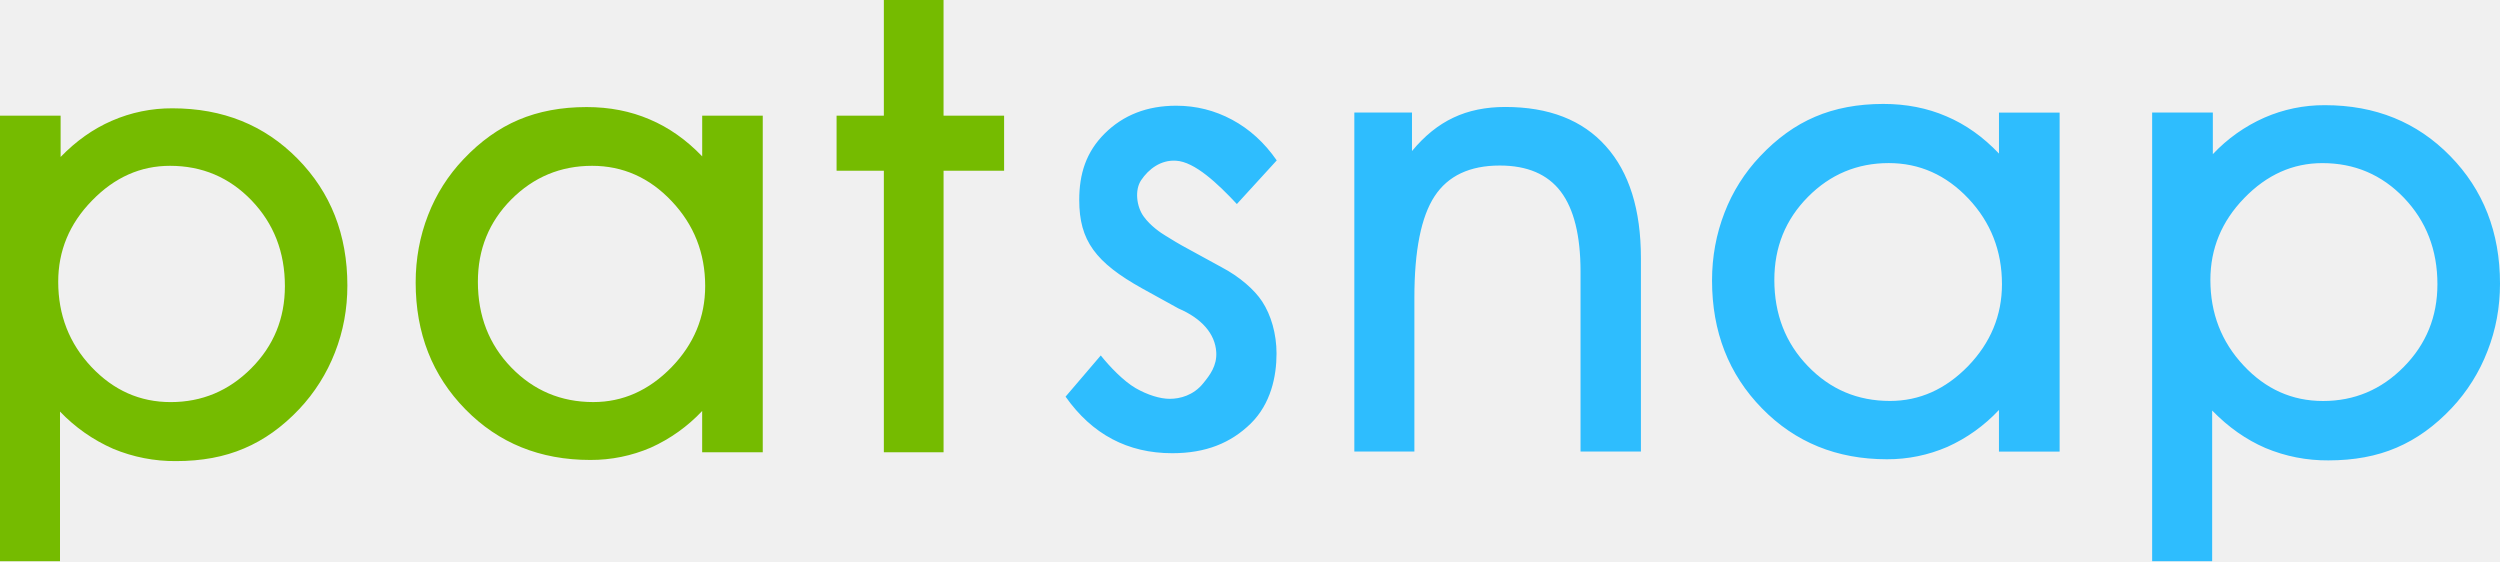
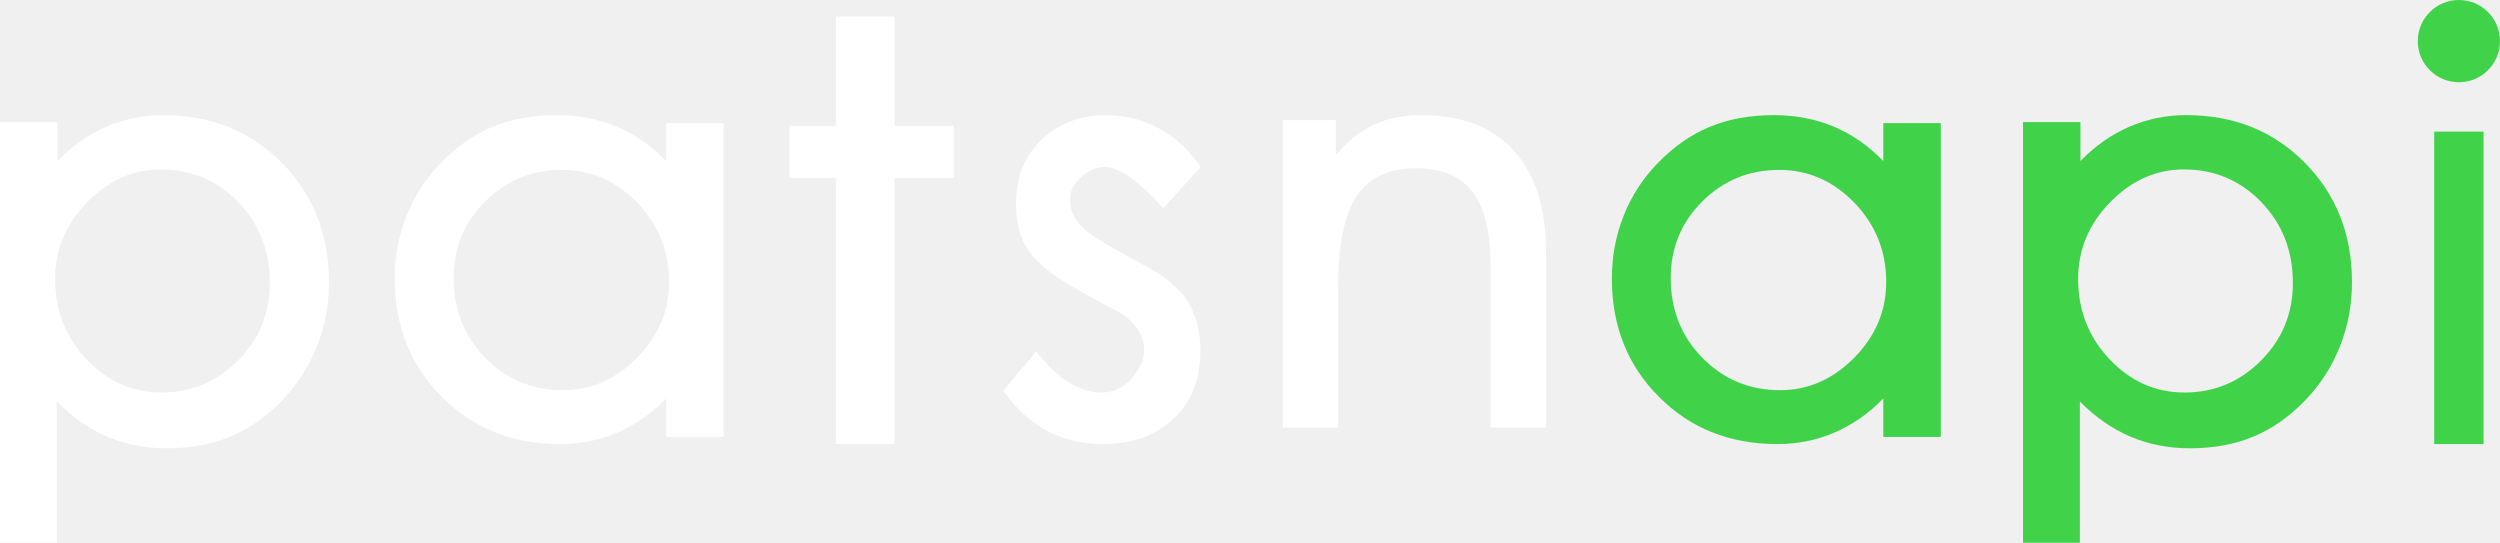
- <svg xmlns="http://www.w3.org/2000/svg" viewBox="0 0 98 22">
+ <svg xmlns="http://www.w3.org/2000/svg" viewBox="0 0 152 33">
  <g fill="none" fill-rule="evenodd">
-     <path fill="#75BB00" d="M34.647 17.73V6.694h-1.853v-2.16h1.853V0h2.34v4.533h2.374v2.16h-2.373V17.73h-2.341zm-15.914-6.684c0 1.335.434 2.457 1.31 3.36.876.903 1.948 1.355 3.215 1.355 1.154 0 2.175-.454 3.061-1.36.882-.908 1.324-1.972 1.324-3.186 0-1.296-.438-2.405-1.314-3.33C25.455 6.96 24.412 6.5 23.21 6.5c-1.235 0-2.291.44-3.167 1.318-.876.883-1.31 1.956-1.31 3.228zm8.792 6.685v-1.62a6.328 6.328 0 0 1-2.014 1.436 5.93 5.93 0 0 1-2.374.483c-1.963 0-3.596-.66-4.893-1.985-1.3-1.324-1.95-2.981-1.95-4.973 0-.928.163-1.81.487-2.641a6.667 6.667 0 0 1 1.391-2.193c.657-.695 1.378-1.212 2.158-1.542.78-.331 1.668-.499 2.666-.499.896 0 1.719.16 2.47.483.753.318 1.44.802 2.06 1.45V4.534H29.9V17.73h-2.375zM2.282 11.046c0 1.305.433 2.415 1.3 3.336.869.921 1.904 1.38 3.108 1.38 1.227 0 2.28-.441 3.16-1.325.88-.884 1.318-1.956 1.318-3.22 0-1.336-.436-2.453-1.307-3.361C8.991 6.952 7.925 6.5 6.664 6.5c-1.155 0-2.175.453-3.057 1.363-.886.904-1.325 1.968-1.325 3.182zm.07 5.088V22H0V4.533h2.376v1.62c.603-.623 1.272-1.1 2.013-1.421a5.848 5.848 0 0 1 2.37-.486c1.975 0 3.608.657 4.908 1.978 1.299 1.32 1.95 2.976 1.95 4.968 0 .918-.161 1.794-.487 2.625a6.864 6.864 0 0 1-1.401 2.22c-.658.696-1.377 1.21-2.158 1.54-.782.336-1.67.498-2.667.498a6.27 6.27 0 0 1-2.467-.482 6.493 6.493 0 0 1-2.085-1.46z" />
-     <path fill="#2EBDFE" d="M50.048 6.288l-1.563 1.71c-.757-.811-1.654-1.656-2.382-1.698-.596-.04-1.074.324-1.367.759-.263.385-.186 1.041.098 1.43.27.373.673.641.836.739.323.198.487.306.964.562l1.248.683c.716.375 1.296.888 1.594 1.344.349.53.564 1.27.564 2.041 0 .908-.227 1.97-1.007 2.741-.782.767-1.766 1.167-3.08 1.167-1.745 0-3.142-.739-4.183-2.217l1.38-1.615c.354.443.894 1.006 1.366 1.28.473.273.968.42 1.335.42.405 0 .929-.134 1.31-.603.26-.318.549-.69.516-1.23-.044-.717-.57-1.319-1.477-1.707l-1.421-.784c-1.835-1.022-2.473-1.88-2.473-3.47 0-1.024.268-1.88 1-2.608.73-.724 1.663-1.088 2.8-1.088.78 0 1.512.183 2.197.552.686.37 1.267.9 1.745 1.592zm36.599 4.683c0 1.313.433 2.43 1.303 3.358.867.928 1.904 1.39 3.113 1.39 1.228 0 2.284-.444 3.163-1.334.88-.89 1.321-1.97 1.321-3.243 0-1.345-.437-2.47-1.308-3.384-.873-.91-1.939-1.364-3.202-1.364-1.157 0-2.178.456-3.064 1.372-.885.91-1.326 1.981-1.326 3.205zm.07 5.122V22h-2.353V4.412h2.379v1.631a6.234 6.234 0 0 1 2.017-1.43 5.827 5.827 0 0 1 2.374-.49c1.977 0 3.612.661 4.913 1.992C97.348 7.443 98 9.111 98 11.117c0 .924-.161 1.806-.49 2.643a6.855 6.855 0 0 1-1.402 2.235c-.66.701-1.38 1.22-2.16 1.552-.782.338-1.672.5-2.672.5a6.244 6.244 0 0 1-2.47-.485c-.759-.328-1.452-.815-2.089-1.469zm-17.163-5.122c0 1.343.436 2.473 1.316 3.382.875.91 1.946 1.364 3.217 1.364 1.158 0 2.178-.457 3.065-1.368.881-.915 1.325-1.986 1.325-3.208 0-1.305-.436-2.423-1.313-3.355-.877-.929-1.92-1.393-3.126-1.393-1.236 0-2.293.443-3.168 1.327-.88.889-1.316 1.97-1.316 3.25zm8.805 6.73v-1.63a6.297 6.297 0 0 1-2.018 1.445 5.886 5.886 0 0 1-2.373.487c-1.968 0-3.601-.666-4.902-1.999-1.302-1.333-1.954-3.002-1.954-5.008 0-.934.164-1.821.489-2.659a6.704 6.704 0 0 1 1.393-2.208c.658-.7 1.377-1.22 2.158-1.552.783-.335 1.673-.503 2.674-.503.896 0 1.72.16 2.474.486.756.32 1.44.808 2.06 1.46V4.413h2.377v13.29H78.36zm-22.916 0H53.09V4.411h2.26v1.51c.492-.595 1.033-1.033 1.625-1.31.59-.28 1.268-.418 2.03-.418 1.714 0 3.028.512 3.942 1.535.92 1.024 1.377 2.49 1.377 4.397v7.576h-2.367v-7.057c0-1.409-.26-2.453-.776-3.135-.517-.68-1.313-1.02-2.39-1.02-1.175 0-2.027.4-2.554 1.202-.527.801-.793 2.125-.793 3.97v6.04z" />
+     <path fill="#FFF" d="M3.35 16.961c0 1.908.638 3.536 1.912 4.883 1.273 1.346 2.795 2.021 4.563 2.021 1.803 0 3.351-.648 4.642-1.942 1.292-1.294 1.938-2.866 1.938-4.716 0-1.957-.64-3.596-1.92-4.92-1.28-1.323-2.845-1.985-4.695-1.985-1.698 0-3.196.666-4.493 1.995C3.999 13.626 3.35 15.18 3.35 16.96m.105 7.448V33H0V7.421h3.49v2.371c.884-.913 1.87-1.606 2.958-2.081A8.636 8.636 0 0 1 9.931 7c2.896 0 5.298.966 7.207 2.898C19.046 11.831 20 14.254 20 17.172c0 1.346-.239 2.628-.716 3.846a10.01 10.01 0 0 1-2.059 3.25c-.966 1.02-2.021 1.772-3.167 2.258s-2.453.73-3.918.73c-1.304 0-2.511-.238-3.622-.713-1.111-.475-2.132-1.185-3.063-2.134M27.581 16.905c0 1.93.643 3.55 1.93 4.856 1.286 1.307 2.861 1.961 4.725 1.961 1.7 0 3.2-.657 4.498-1.97 1.297-1.312 1.947-2.847 1.947-4.604 0-1.875-.643-3.479-1.93-4.815-1.287-1.335-2.815-2.003-4.585-2.003-1.817 0-3.369.636-4.655 1.908-1.287 1.272-1.93 2.827-1.93 4.667zm12.925 9.662v-2.342c-.885.912-1.871 1.603-2.96 2.072A8.728 8.728 0 0 1 34.06 27c-2.888 0-5.286-.956-7.196-2.871-1.91-1.914-2.865-4.311-2.865-7.19 0-1.342.239-2.614.717-3.817a9.627 9.627 0 0 1 2.042-3.173c.967-1.007 2.024-1.749 3.172-2.229 1.146-.48 2.453-.72 3.92-.72 1.316 0 2.527.23 3.633.694 1.106.462 2.114 1.162 3.022 2.098V7.485H44v19.082h-3.494zM50.822 27V10.814H48V7.648h2.822V1h3.564v6.648H58v3.166h-3.614V27zM81.356 26H78V7.306h3.22V9.43c.7-.839 1.472-1.453 2.314-1.844.841-.391 1.804-.586 2.89-.586 2.44 0 4.313.72 5.618 2.158C93.347 10.597 94 12.66 94 15.344V26h-3.374v-9.925c0-1.982-.367-3.453-1.1-4.41-.735-.957-1.871-1.436-3.407-1.436-1.673 0-2.885.564-3.637 1.691-.751 1.127-1.126 2.988-1.126 5.583V26zM73 10.147l-2.268 2.513c-1.096-1.187-2.396-2.431-3.45-2.496-.864-.053-1.556.477-1.982 1.116-.378.566-.27 1.529.141 2.103.394.55.977.938 1.211 1.083.472.291.71.452 1.4.826l1.81 1.002c1.037.55 1.878 1.305 2.311 1.973.504.776.817 1.864.817 2.997 0 1.332-.328 2.892-1.462 4.023C70.395 26.417 68.97 27 67.064 27c-2.532 0-4.554-1.085-6.064-3.253l2.004-2.375c.51.652 1.293 1.478 1.979 1.88.686.403 1.4.621 1.933.621.585 0 1.345-.2 1.898-.887.377-.469.796-1.015.749-1.808-.063-1.052-.827-1.937-2.14-2.506l-2.06-1.149c-2.659-1.505-3.586-2.764-3.586-5.096 0-1.502.39-2.761 1.449-3.827C64.285 7.533 65.639 7 67.288 7c1.127 0 2.188.272 3.183.813.995.542 1.838 1.32 2.529 2.334" />
+     <path fill="#40D34A" d="M101.58 16.905c0 1.93.644 3.55 1.93 4.856 1.287 1.307 2.862 1.961 4.725 1.961 1.7 0 3.2-.657 4.499-1.97 1.297-1.312 1.947-2.847 1.947-4.604 0-1.875-.644-3.479-1.93-4.815-1.287-1.335-2.816-2.003-4.585-2.003-1.817 0-3.369.636-4.656 1.908-1.286 1.272-1.93 2.827-1.93 4.667zm12.925 9.662v-2.342c-.885.912-1.87 1.603-2.96 2.072a8.729 8.729 0 0 1-3.484.703c-2.888 0-5.288-.956-7.197-2.871-1.91-1.914-2.864-4.311-2.864-7.19 0-1.342.238-2.614.716-3.817a9.615 9.615 0 0 1 2.044-3.173c.965-1.007 2.022-1.749 3.17-2.229 1.146-.48 2.454-.72 3.921-.72 1.316 0 2.527.23 3.633.694 1.107.462 2.114 1.162 3.021 2.098V7.485H118v19.082h-3.495zM126.35 16.961c0 1.908.638 3.536 1.912 4.883 1.274 1.346 2.794 2.021 4.564 2.021 1.804 0 3.35-.648 4.642-1.942 1.292-1.294 1.938-2.866 1.938-4.716 0-1.957-.64-3.596-1.92-4.92-1.28-1.323-2.845-1.985-4.694-1.985-1.7 0-3.198.666-4.495 1.995-1.297 1.329-1.947 2.883-1.947 4.664m.106 7.448V33H123V7.421h3.49v2.371c.884-.913 1.87-1.606 2.958-2.081A8.64 8.64 0 0 1 132.931 7c2.896 0 5.3.966 7.207 2.898 1.909 1.933 2.862 4.356 2.862 7.274 0 1.346-.238 2.628-.715 3.846a9.983 9.983 0 0 1-2.06 3.25c-.966 1.02-2.02 1.772-3.167 2.258-1.146.486-2.451.73-3.918.73-1.303 0-2.51-.238-3.62-.713-1.113-.475-2.134-1.185-3.064-2.134M148 27h3V8h-3z" />
+     <circle cx="149.5" cy="2.5" r="2.5" fill="#40D34A" />
  </g>
</svg>
